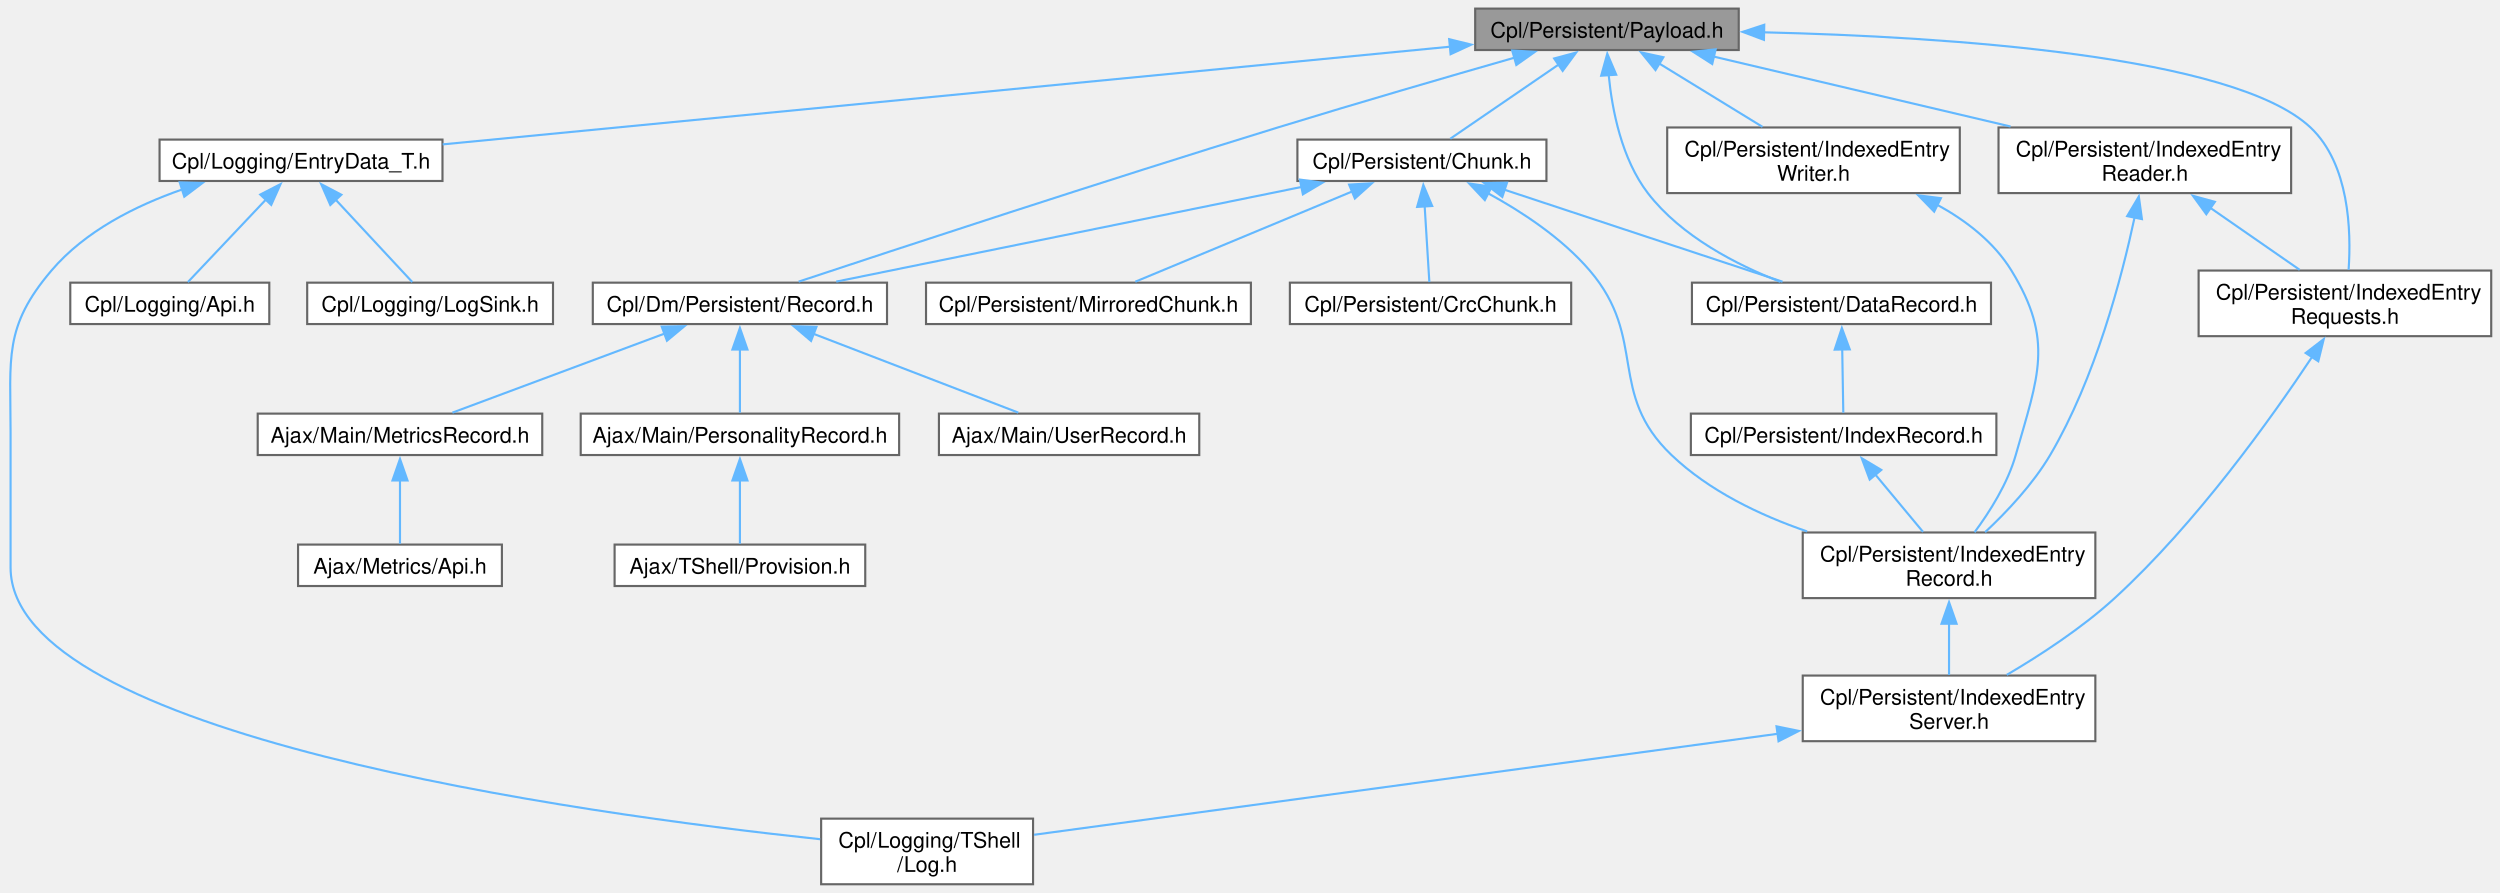
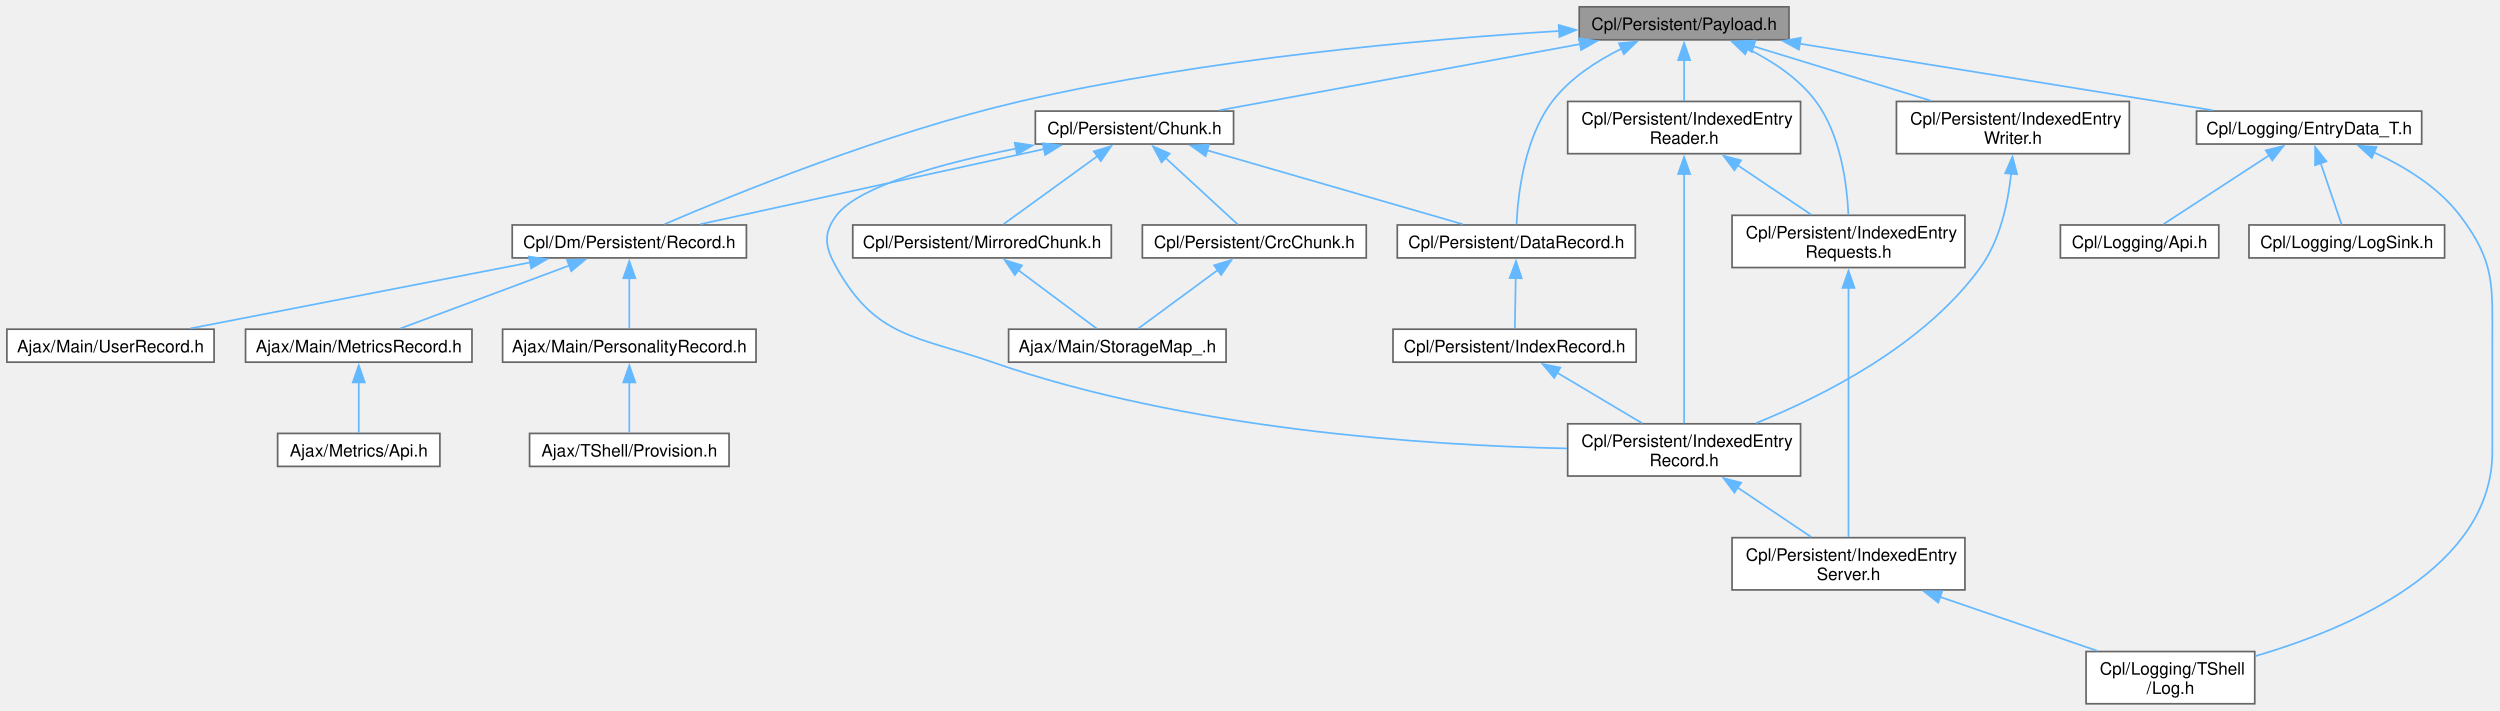
- <svg xmlns="http://www.w3.org/2000/svg" xmlns:xlink="http://www.w3.org/1999/xlink" width="1162pt" height="415pt" viewBox="0.00 0.00 1161.83 415.00">
+ <svg xmlns="http://www.w3.org/2000/svg" xmlns:xlink="http://www.w3.org/1999/xlink" width="1460pt" height="415pt" viewBox="0.00 0.00 1459.96 415.00">
  <g id="graph0" class="graph" transform="scale(1 1) rotate(0) translate(4 411)">
    <g id="Node000001" class="node">
      <g id="a_Node000001">
        <a xlink:title=" ">
-           <polygon fill="#999999" stroke="#666666" points="804.08,-407 681.58,-407 681.58,-387.75 804.08,-387.75 804.08,-407" />
-           <text text-anchor="middle" x="742.83" y="-393.5" font-family="Helvetica,sans-Serif" font-size="10.00">Cpl/Persistent/Payload.h</text>
+           <polygon fill="#999999" stroke="#666666" points="1040.75,-407 918.25,-407 918.25,-387.75 1040.75,-387.75 1040.75,-407" />
+           <text text-anchor="middle" x="979.5" y="-393.5" font-family="Helvetica,sans-Serif" font-size="10.00">Cpl/Persistent/Payload.h</text>
        </a>
      </g>
    </g>
    <g id="Node000002" class="node">
      <g id="a_Node000002">
        <a xlink:href="_dm_2_persistent_2_record_8h.html" target="_top" xlink:title=" ">
-           <polygon fill="white" stroke="#666666" points="408.2,-279.62 271.45,-279.62 271.45,-260.38 408.2,-260.38 408.2,-279.62" />
-           <text text-anchor="middle" x="339.83" y="-266.12" font-family="Helvetica,sans-Serif" font-size="10.00">Cpl/Dm/Persistent/Record.h</text>
+           <polygon fill="white" stroke="#666666" points="431.88,-279.62 295.12,-279.62 295.12,-260.38 431.88,-260.38 431.88,-279.62" />
+           <text text-anchor="middle" x="363.5" y="-266.12" font-family="Helvetica,sans-Serif" font-size="10.00">Cpl/Dm/Persistent/Record.h</text>
        </a>
      </g>
    </g>
    <g id="edge1_Node000001_Node000002" class="edge">
      <g id="a_edge1_Node000001_Node000002">
        <a xlink:title=" ">
-           <path fill="none" stroke="#63b8ff" d="M700.04,-384.25C669.31,-375.45 626.93,-363.15 589.83,-351.75 508.52,-326.77 413,-295.33 367.12,-280.1" />
-           <polygon fill="#63b8ff" stroke="#63b8ff" points="698.78,-387.53 709.35,-386.91 700.7,-380.8 698.78,-387.53" />
+           <path fill="none" stroke="#63b8ff" d="M906.73,-392.92C828.13,-388.05 699.64,-376.78 591.5,-351.75 512.75,-333.52 423.51,-297.05 384.09,-280.08" />
+           <polygon fill="#63b8ff" stroke="#63b8ff" points="906.25,-396.39 916.44,-393.5 906.67,-389.41 906.25,-396.39" />
        </a>
      </g>
    </g>
    <g id="Node000008" class="node">
      <g id="a_Node000008">
        <a xlink:href="_entry_data___t_8h.html" target="_top" xlink:title=" ">
-           <polygon fill="white" stroke="#666666" points="201.58,-346.12 70.08,-346.12 70.08,-326.88 201.58,-326.88 201.58,-346.12" />
-           <text text-anchor="middle" x="135.83" y="-332.62" font-family="Helvetica,sans-Serif" font-size="10.00">Cpl/Logging/EntryData_T.h</text>
+           <polygon fill="white" stroke="#666666" points="1410.25,-346.12 1278.75,-346.12 1278.75,-326.88 1410.25,-326.88 1410.25,-346.12" />
+           <text text-anchor="middle" x="1344.5" y="-332.62" font-family="Helvetica,sans-Serif" font-size="10.00">Cpl/Logging/EntryData_T.h</text>
        </a>
      </g>
    </g>
    <g id="edge7_Node000001_Node000008" class="edge">
      <g id="a_edge7_Node000001_Node000008">
        <a xlink:title=" ">
-           <path fill="none" stroke="#63b8ff" d="M670.13,-389.32C551.02,-377.77 316.14,-354.99 201.66,-343.89" />
-           <polygon fill="#63b8ff" stroke="#63b8ff" points="669.49,-392.78 679.78,-390.26 670.16,-385.81 669.49,-392.78" />
+           <path fill="none" stroke="#63b8ff" d="M1046.96,-385.49C1116.35,-374.3 1223.2,-357.07 1288.2,-346.58" />
+           <polygon fill="#63b8ff" stroke="#63b8ff" points="1046.54,-382.02 1037.23,-387.06 1047.66,-388.93 1046.54,-382.02" />
        </a>
      </g>
    </g>
    <g id="Node000012" class="node">
      <g id="a_Node000012">
        <a xlink:href="_chunk_8h.html" target="_top" xlink:title=" ">
-           <polygon fill="white" stroke="#666666" points="714.7,-346.12 598.95,-346.12 598.95,-326.88 714.7,-326.88 714.7,-346.12" />
-           <text text-anchor="middle" x="656.83" y="-332.62" font-family="Helvetica,sans-Serif" font-size="10.00">Cpl/Persistent/Chunk.h</text>
+           <polygon fill="white" stroke="#666666" points="716.38,-346.12 600.62,-346.12 600.62,-326.88 716.38,-326.88 716.38,-346.12" />
+           <text text-anchor="middle" x="658.5" y="-332.62" font-family="Helvetica,sans-Serif" font-size="10.00">Cpl/Persistent/Chunk.h</text>
        </a>
      </g>
    </g>
    <g id="edge11_Node000001_Node000012" class="edge">
      <g id="a_edge11_Node000001_Node000012">
        <a xlink:title=" ">
-           <path fill="none" stroke="#63b8ff" d="M720.55,-381.13C704.52,-370.15 683.45,-355.72 670.01,-346.53" />
-           <polygon fill="#63b8ff" stroke="#63b8ff" points="718.29,-383.82 728.52,-386.58 722.24,-378.04 718.29,-383.82" />
-         </a>
-       </g>
-     </g>
-     <g id="Node000014" class="node">
-       <g id="a_Node000014">
+           <path fill="none" stroke="#63b8ff" d="M919.04,-385.29C857.99,-374.09 764.82,-357 708.01,-346.58" />
+           <polygon fill="#63b8ff" stroke="#63b8ff" points="918.09,-388.67 928.56,-387.03 919.35,-381.79 918.09,-388.67" />
+         </a>
+       </g>
+     </g>
+     <g id="Node000015" class="node">
+       <g id="a_Node000015">
        <a xlink:href="_data_record_8h.html" target="_top" xlink:title=" ">
-           <polygon fill="white" stroke="#666666" points="921.33,-279.62 782.33,-279.62 782.33,-260.38 921.33,-260.38 921.33,-279.62" />
-           <text text-anchor="middle" x="851.83" y="-266.12" font-family="Helvetica,sans-Serif" font-size="10.00">Cpl/Persistent/DataRecord.h</text>
-         </a>
-       </g>
-     </g>
-     <g id="edge21_Node000001_Node000014" class="edge">
-       <g id="a_edge21_Node000001_Node000014">
-         <a xlink:title=" ">
-           <path fill="none" stroke="#63b8ff" d="M743.64,-376.09C745.23,-359.79 749.68,-337.08 761.83,-321.25 777.3,-301.09 803.3,-287.84 823.39,-280.03" />
-           <polygon fill="#63b8ff" stroke="#63b8ff" points="740.15,-375.82 742.98,-386.03 747.13,-376.28 740.15,-375.82" />
-         </a>
-       </g>
-     </g>
-     <g id="Node000019" class="node">
-       <g id="a_Node000019">
-         <a xlink:href="_indexed_entry_reader_8h.html" target="_top" xlink:title=" ">
-           <polygon fill="white" stroke="#666666" points="1060.83,-351.75 924.83,-351.75 924.83,-321.25 1060.83,-321.25 1060.83,-351.75" />
-           <text text-anchor="start" x="932.83" y="-338.25" font-family="Helvetica,sans-Serif" font-size="10.00">Cpl/Persistent/IndexedEntry</text>
-           <text text-anchor="middle" x="992.83" y="-327" font-family="Helvetica,sans-Serif" font-size="10.00">Reader.h</text>
-         </a>
-       </g>
-     </g>
-     <g id="edge22_Node000001_Node000019" class="edge">
-       <g id="a_edge22_Node000001_Node000019">
-         <a xlink:title=" ">
-           <path fill="none" stroke="#63b8ff" d="M792.32,-384.72C831.94,-375.39 887.75,-362.25 930.43,-352.19" />
-           <polygon fill="#63b8ff" stroke="#63b8ff" points="791.75,-381.26 782.82,-386.96 793.35,-388.07 791.75,-381.26" />
+           <polygon fill="white" stroke="#666666" points="951,-279.62 812,-279.62 812,-260.38 951,-260.38 951,-279.62" />
+           <text text-anchor="middle" x="881.5" y="-266.12" font-family="Helvetica,sans-Serif" font-size="10.00">Cpl/Persistent/DataRecord.h</text>
+         </a>
+       </g>
+     </g>
+     <g id="edge23_Node000001_Node000015" class="edge">
+       <g id="a_edge23_Node000001_Node000015">
+         <a xlink:title=" ">
+           <path fill="none" stroke="#63b8ff" d="M943.06,-382.64C928.52,-375.47 912.81,-365.31 902.5,-351.75 885.84,-329.84 882.34,-295.97 881.65,-279.97" />
+           <polygon fill="#63b8ff" stroke="#63b8ff" points="941.43,-385.74 951.98,-386.71 944.34,-379.37 941.43,-385.74" />
        </a>
      </g>
    </g>
    <g id="Node000020" class="node">
      <g id="a_Node000020">
-         <a xlink:href="_indexed_entry_requests_8h.html" target="_top" xlink:title=" ">
-           <polygon fill="white" stroke="#666666" points="1153.83,-285.25 1017.83,-285.25 1017.83,-254.75 1153.83,-254.75 1153.83,-285.25" />
-           <text text-anchor="start" x="1025.83" y="-271.75" font-family="Helvetica,sans-Serif" font-size="10.00">Cpl/Persistent/IndexedEntry</text>
-           <text text-anchor="middle" x="1085.83" y="-260.5" font-family="Helvetica,sans-Serif" font-size="10.00">Requests.h</text>
-         </a>
-       </g>
-     </g>
-     <g id="edge26_Node000001_Node000020" class="edge">
-       <g id="a_edge26_Node000001_Node000020">
-         <a xlink:title=" ">
-           <path fill="none" stroke="#63b8ff" d="M815.76,-395.98C900.78,-393.93 1034.24,-385.27 1069.83,-351.75 1087.83,-334.8 1088.81,-303.88 1087.55,-285.62" />
-           <polygon fill="#63b8ff" stroke="#63b8ff" points="815.79,-392.48 805.87,-396.19 815.94,-399.48 815.79,-392.48" />
+         <a xlink:href="_indexed_entry_reader_8h.html" target="_top" xlink:title=" ">
+           <polygon fill="white" stroke="#666666" points="1047.5,-351.75 911.5,-351.75 911.5,-321.25 1047.5,-321.25 1047.5,-351.75" />
+           <text text-anchor="start" x="919.5" y="-338.25" font-family="Helvetica,sans-Serif" font-size="10.00">Cpl/Persistent/IndexedEntry</text>
+           <text text-anchor="middle" x="979.5" y="-327" font-family="Helvetica,sans-Serif" font-size="10.00">Reader.h</text>
+         </a>
+       </g>
+     </g>
+     <g id="edge24_Node000001_Node000020" class="edge">
+       <g id="a_edge24_Node000001_Node000020">
+         <a xlink:title=" ">
+           <path fill="none" stroke="#63b8ff" d="M979.5,-376.17C979.5,-368.24 979.5,-359.31 979.5,-352.03" />
+           <polygon fill="#63b8ff" stroke="#63b8ff" points="976,-375.92 979.5,-385.92 983,-375.92 976,-375.92" />
        </a>
      </g>
    </g>
    <g id="Node000021" class="node">
      <g id="a_Node000021">
+         <a xlink:href="_indexed_entry_requests_8h.html" target="_top" xlink:title=" ">
+           <polygon fill="white" stroke="#666666" points="1143.5,-285.25 1007.5,-285.25 1007.5,-254.75 1143.5,-254.75 1143.5,-285.25" />
+           <text text-anchor="start" x="1015.5" y="-271.75" font-family="Helvetica,sans-Serif" font-size="10.00">Cpl/Persistent/IndexedEntry</text>
+           <text text-anchor="middle" x="1075.5" y="-260.5" font-family="Helvetica,sans-Serif" font-size="10.00">Requests.h</text>
+         </a>
+       </g>
+     </g>
+     <g id="edge28_Node000001_Node000021" class="edge">
+       <g id="a_edge28_Node000001_Node000021">
+         <a xlink:title=" ">
+           <path fill="none" stroke="#63b8ff" d="M1016.41,-382.6C1030.89,-375.45 1046.42,-365.33 1056.5,-351.75 1071.09,-332.09 1074.68,-302.93 1075.45,-285.56" />
+           <polygon fill="#63b8ff" stroke="#63b8ff" points="1015.17,-379.32 1007.52,-386.65 1018.07,-385.68 1015.17,-379.32" />
+         </a>
+       </g>
+     </g>
+     <g id="Node000022" class="node">
+       <g id="a_Node000022">
        <a xlink:href="_indexed_entry_writer_8h.html" target="_top" xlink:title=" ">
-           <polygon fill="white" stroke="#666666" points="906.83,-351.75 770.83,-351.75 770.83,-321.25 906.83,-321.25 906.83,-351.75" />
-           <text text-anchor="start" x="778.83" y="-338.25" font-family="Helvetica,sans-Serif" font-size="10.00">Cpl/Persistent/IndexedEntry</text>
-           <text text-anchor="middle" x="838.83" y="-327" font-family="Helvetica,sans-Serif" font-size="10.00">Writer.h</text>
-         </a>
-       </g>
-     </g>
-     <g id="edge27_Node000001_Node000021" class="edge">
-       <g id="a_edge27_Node000001_Node000021">
-         <a xlink:title=" ">
-           <path fill="none" stroke="#63b8ff" d="M766.87,-381.63C781.63,-372.58 800.44,-361.04 815.13,-352.03" />
-           <polygon fill="#63b8ff" stroke="#63b8ff" points="765.39,-378.43 758.7,-386.64 769.05,-384.4 765.39,-378.43" />
+           <polygon fill="white" stroke="#666666" points="1239.5,-351.75 1103.5,-351.75 1103.5,-321.25 1239.5,-321.25 1239.5,-351.75" />
+           <text text-anchor="start" x="1111.5" y="-338.25" font-family="Helvetica,sans-Serif" font-size="10.00">Cpl/Persistent/IndexedEntry</text>
+           <text text-anchor="middle" x="1171.5" y="-327" font-family="Helvetica,sans-Serif" font-size="10.00">Writer.h</text>
+         </a>
+       </g>
+     </g>
+     <g id="edge29_Node000001_Node000022" class="edge">
+       <g id="a_edge29_Node000001_Node000022">
+         <a xlink:title=" ">
+           <path fill="none" stroke="#63b8ff" d="M1020.08,-383.93C1050.32,-374.66 1091.71,-361.97 1123.58,-352.19" />
+           <polygon fill="#63b8ff" stroke="#63b8ff" points="1019.06,-380.58 1010.53,-386.86 1021.11,-387.28 1019.06,-380.58" />
        </a>
      </g>
    </g>
    <g id="Node000003" class="node">
      <g id="a_Node000003">
        <a xlink:href="_metrics_record_8h.html" target="_top" xlink:title=" ">
-           <polygon fill="white" stroke="#666666" points="247.95,-218.75 115.7,-218.75 115.7,-199.5 247.95,-199.5 247.95,-218.75" />
-           <text text-anchor="middle" x="181.83" y="-205.25" font-family="Helvetica,sans-Serif" font-size="10.00">Ajax/Main/MetricsRecord.h</text>
+           <polygon fill="white" stroke="#666666" points="271.62,-218.75 139.38,-218.75 139.38,-199.5 271.62,-199.5 271.62,-218.75" />
+           <text text-anchor="middle" x="205.5" y="-205.25" font-family="Helvetica,sans-Serif" font-size="10.00">Ajax/Main/MetricsRecord.h</text>
        </a>
      </g>
    </g>
    <g id="edge2_Node000002_Node000003" class="edge">
      <g id="a_edge2_Node000002_Node000003">
        <a xlink:title=" ">
-           <path fill="none" stroke="#63b8ff" d="M305.07,-256.05C275.12,-244.89 232.65,-229.06 206.2,-219.21" />
-           <polygon fill="#63b8ff" stroke="#63b8ff" points="303.48,-259.19 314.07,-259.4 305.92,-252.63 303.48,-259.19" />
+           <path fill="none" stroke="#63b8ff" d="M328.74,-256.05C298.79,-244.89 256.32,-229.06 229.87,-219.21" />
+           <polygon fill="#63b8ff" stroke="#63b8ff" points="327.15,-259.19 337.74,-259.4 329.59,-252.63 327.15,-259.19" />
        </a>
      </g>
    </g>
    <g id="Node000005" class="node">
      <g id="a_Node000005">
        <a xlink:href="_personality_record_8h.html" target="_top" xlink:title=" ">
-           <polygon fill="white" stroke="#666666" points="413.83,-218.75 265.83,-218.75 265.83,-199.5 413.83,-199.5 413.83,-218.75" />
-           <text text-anchor="middle" x="339.83" y="-205.25" font-family="Helvetica,sans-Serif" font-size="10.00">Ajax/Main/PersonalityRecord.h</text>
+           <polygon fill="white" stroke="#666666" points="437.5,-218.75 289.5,-218.75 289.5,-199.5 437.5,-199.5 437.5,-218.75" />
+           <text text-anchor="middle" x="363.5" y="-205.25" font-family="Helvetica,sans-Serif" font-size="10.00">Ajax/Main/PersonalityRecord.h</text>
        </a>
      </g>
    </g>
    <g id="edge4_Node000002_Node000005" class="edge">
      <g id="a_edge4_Node000002_Node000005">
        <a xlink:title=" ">
-           <path fill="none" stroke="#63b8ff" d="M339.83,-248.57C339.83,-238.54 339.83,-226.96 339.83,-219.15" />
-           <polygon fill="#63b8ff" stroke="#63b8ff" points="336.33,-248.54 339.83,-258.54 343.33,-248.54 336.33,-248.54" />
+           <path fill="none" stroke="#63b8ff" d="M363.5,-248.57C363.5,-238.54 363.5,-226.96 363.5,-219.15" />
+           <polygon fill="#63b8ff" stroke="#63b8ff" points="360,-248.54 363.5,-258.54 367,-248.54 360,-248.54" />
        </a>
      </g>
    </g>
    <g id="Node000007" class="node">
      <g id="a_Node000007">
        <a xlink:href="_user_record_8h.html" target="_top" xlink:title=" ">
-           <polygon fill="white" stroke="#666666" points="553.33,-218.75 432.33,-218.75 432.33,-199.5 553.33,-199.5 553.33,-218.75" />
-           <text text-anchor="middle" x="492.83" y="-205.25" font-family="Helvetica,sans-Serif" font-size="10.00">Ajax/Main/UserRecord.h</text>
+           <polygon fill="white" stroke="#666666" points="121,-218.75 0,-218.75 0,-199.5 121,-199.5 121,-218.75" />
+           <text text-anchor="middle" x="60.5" y="-205.25" font-family="Helvetica,sans-Serif" font-size="10.00">Ajax/Main/UserRecord.h</text>
        </a>
      </g>
    </g>
    <g id="edge6_Node000002_Node000007" class="edge">
      <g id="a_edge6_Node000002_Node000007">
        <a xlink:title=" ">
-           <path fill="none" stroke="#63b8ff" d="M373.87,-255.9C402.85,-244.75 443.73,-229.02 469.23,-219.21" />
-           <polygon fill="#63b8ff" stroke="#63b8ff" points="372.89,-252.53 364.81,-259.39 375.4,-259.06 372.89,-252.53" />
+           <path fill="none" stroke="#63b8ff" d="M305.71,-257.77C248.07,-246.57 160.64,-229.58 107.23,-219.21" />
+           <polygon fill="#63b8ff" stroke="#63b8ff" points="304.85,-261.17 315.33,-259.64 306.19,-254.3 304.85,-261.17" />
        </a>
      </g>
    </g>
    <g id="Node000004" class="node">
      <g id="a_Node000004">
        <a xlink:href="_ajax_2_metrics_2_api_8h.html" target="_top" xlink:title=" ">
-           <polygon fill="white" stroke="#666666" points="229.2,-157.88 134.45,-157.88 134.45,-138.62 229.2,-138.62 229.2,-157.88" />
-           <text text-anchor="middle" x="181.83" y="-144.38" font-family="Helvetica,sans-Serif" font-size="10.00">Ajax/Metrics/Api.h</text>
+           <polygon fill="white" stroke="#666666" points="252.88,-157.88 158.12,-157.88 158.12,-138.62 252.88,-138.62 252.88,-157.88" />
+           <text text-anchor="middle" x="205.5" y="-144.38" font-family="Helvetica,sans-Serif" font-size="10.00">Ajax/Metrics/Api.h</text>
        </a>
      </g>
    </g>
    <g id="edge3_Node000003_Node000004" class="edge">
      <g id="a_edge3_Node000003_Node000004">
        <a xlink:title=" ">
-           <path fill="none" stroke="#63b8ff" d="M181.83,-187.7C181.83,-177.67 181.83,-166.08 181.83,-158.28" />
-           <polygon fill="#63b8ff" stroke="#63b8ff" points="178.33,-187.67 181.83,-197.67 185.33,-187.67 178.33,-187.67" />
+           <path fill="none" stroke="#63b8ff" d="M205.5,-187.7C205.5,-177.67 205.5,-166.08 205.5,-158.28" />
+           <polygon fill="#63b8ff" stroke="#63b8ff" points="202,-187.67 205.5,-197.67 209,-187.67 202,-187.67" />
        </a>
      </g>
    </g>
    <g id="Node000006" class="node">
      <g id="a_Node000006">
        <a xlink:href="_provision_8h.html" target="_top" xlink:title=" ">
-           <polygon fill="white" stroke="#666666" points="398.08,-157.88 281.58,-157.88 281.58,-138.62 398.08,-138.62 398.08,-157.88" />
-           <text text-anchor="middle" x="339.83" y="-144.38" font-family="Helvetica,sans-Serif" font-size="10.00">Ajax/TShell/Provision.h</text>
+           <polygon fill="white" stroke="#666666" points="421.75,-157.88 305.25,-157.88 305.25,-138.62 421.75,-138.62 421.75,-157.88" />
+           <text text-anchor="middle" x="363.5" y="-144.38" font-family="Helvetica,sans-Serif" font-size="10.00">Ajax/TShell/Provision.h</text>
        </a>
      </g>
    </g>
    <g id="edge5_Node000005_Node000006" class="edge">
      <g id="a_edge5_Node000005_Node000006">
        <a xlink:title=" ">
-           <path fill="none" stroke="#63b8ff" d="M339.83,-187.7C339.83,-177.67 339.83,-166.08 339.83,-158.28" />
-           <polygon fill="#63b8ff" stroke="#63b8ff" points="336.33,-187.67 339.83,-197.67 343.33,-187.67 336.33,-187.67" />
+           <path fill="none" stroke="#63b8ff" d="M363.5,-187.7C363.5,-177.67 363.5,-166.08 363.5,-158.28" />
+           <polygon fill="#63b8ff" stroke="#63b8ff" points="360,-187.67 363.5,-197.67 367,-187.67 360,-187.67" />
        </a>
      </g>
    </g>
    <g id="Node000009" class="node">
      <g id="a_Node000009">
        <a xlink:href="_cpl_2_logging_2_api_8h.html" target="_top" xlink:title=" ">
-           <polygon fill="white" stroke="#666666" points="121.08,-279.62 28.58,-279.62 28.58,-260.38 121.08,-260.38 121.08,-279.62" />
-           <text text-anchor="middle" x="74.83" y="-266.12" font-family="Helvetica,sans-Serif" font-size="10.00">Cpl/Logging/Api.h</text>
+           <polygon fill="white" stroke="#666666" points="1291.75,-279.62 1199.25,-279.62 1199.25,-260.38 1291.75,-260.38 1291.75,-279.62" />
+           <text text-anchor="middle" x="1245.5" y="-266.12" font-family="Helvetica,sans-Serif" font-size="10.00">Cpl/Logging/Api.h</text>
        </a>
      </g>
    </g>
    <g id="edge8_Node000008_Node000009" class="edge">
      <g id="a_edge8_Node000008_Node000009">
        <a xlink:title=" ">
-           <path fill="none" stroke="#63b8ff" d="M119.6,-318.34C107.9,-305.97 92.59,-289.78 83.24,-279.89" />
-           <polygon fill="#63b8ff" stroke="#63b8ff" points="116.89,-320.57 126.31,-325.43 121.98,-315.76 116.89,-320.57" />
+           <path fill="none" stroke="#63b8ff" d="M1321.22,-320.33C1302.05,-307.84 1275.5,-290.55 1259.47,-280.1" />
+           <polygon fill="#63b8ff" stroke="#63b8ff" points="1319.18,-323.18 1329.47,-325.71 1323,-317.31 1319.18,-323.18" />
        </a>
      </g>
    </g>
    <g id="Node000010" class="node">
      <g id="a_Node000010">
        <a xlink:href="_log_sink_8h.html" target="_top" xlink:title=" ">
-           <polygon fill="white" stroke="#666666" points="252.95,-279.62 138.7,-279.62 138.7,-260.38 252.95,-260.38 252.95,-279.62" />
-           <text text-anchor="middle" x="195.83" y="-266.12" font-family="Helvetica,sans-Serif" font-size="10.00">Cpl/Logging/LogSink.h</text>
+           <polygon fill="white" stroke="#666666" points="1423.62,-279.62 1309.38,-279.62 1309.38,-260.38 1423.62,-260.38 1423.62,-279.62" />
+           <text text-anchor="middle" x="1366.5" y="-266.12" font-family="Helvetica,sans-Serif" font-size="10.00">Cpl/Logging/LogSink.h</text>
        </a>
      </g>
    </g>
    <g id="edge9_Node000008_Node000010" class="edge">
      <g id="a_edge9_Node000008_Node000010">
        <a xlink:title=" ">
-           <path fill="none" stroke="#63b8ff" d="M151.79,-318.34C163.3,-305.97 178.36,-289.78 187.56,-279.89" />
-           <polygon fill="#63b8ff" stroke="#63b8ff" points="149.45,-315.72 145.2,-325.42 154.58,-320.49 149.45,-315.72" />
+           <path fill="none" stroke="#63b8ff" d="M1351.23,-315.77C1355.31,-303.8 1360.32,-289.1 1363.47,-279.89" />
+           <polygon fill="#63b8ff" stroke="#63b8ff" points="1347.96,-314.5 1348.05,-325.1 1354.59,-316.76 1347.96,-314.5" />
        </a>
      </g>
    </g>
    <g id="Node000011" class="node">
      <g id="a_Node000011">
        <a xlink:href="_log_8h.html" target="_top" xlink:title=" ">
-           <polygon fill="white" stroke="#666666" points="476.08,-30.5 377.58,-30.5 377.58,0 476.08,0 476.08,-30.5" />
-           <text text-anchor="start" x="385.58" y="-17" font-family="Helvetica,sans-Serif" font-size="10.00">Cpl/Logging/TShell</text>
-           <text text-anchor="middle" x="426.83" y="-5.75" font-family="Helvetica,sans-Serif" font-size="10.00">/Log.h</text>
+           <polygon fill="white" stroke="#666666" points="1312.75,-30.5 1214.25,-30.5 1214.25,0 1312.75,0 1312.75,-30.5" />
+           <text text-anchor="start" x="1222.25" y="-17" font-family="Helvetica,sans-Serif" font-size="10.00">Cpl/Logging/TShell</text>
+           <text text-anchor="middle" x="1263.5" y="-5.75" font-family="Helvetica,sans-Serif" font-size="10.00">/Log.h</text>
        </a>
      </g>
    </g>
    <g id="edge10_Node000008_Node000011" class="edge">
      <g id="a_edge10_Node000008_Node000011">
        <a xlink:title=" ">
-           <path fill="none" stroke="#63b8ff" d="M80.64,-322.95C58.87,-315.39 35.4,-303.56 19.83,-285.25 -2.49,-259.02 0.83,-244.57 0.83,-210.12 0.83,-210.12 0.83,-210.12 0.83,-147.25 0.83,-69.29 264.75,-32.9 377.13,-20.93" />
-           <polygon fill="#63b8ff" stroke="#63b8ff" points="79.45,-326.24 90.04,-325.96 81.58,-319.58 79.45,-326.24" />
+           <path fill="none" stroke="#63b8ff" d="M1382.01,-322.16C1399.75,-314.06 1419.78,-301.99 1432.5,-285.25 1453.34,-257.83 1451.5,-244.57 1451.5,-210.12 1451.5,-210.12 1451.5,-210.12 1451.5,-147.25 1451.5,-79.62 1368.6,-44.04 1312.89,-27.77" />
+           <polygon fill="#63b8ff" stroke="#63b8ff" points="1381.12,-318.74 1373.3,-325.88 1383.87,-325.17 1381.12,-318.74" />
        </a>
      </g>
    </g>
    <g id="edge12_Node000012_Node000002" class="edge">
      <g id="a_edge12_Node000012_Node000002">
        <a xlink:title=" ">
-           <path fill="none" stroke="#63b8ff" d="M601.02,-324.14C539.4,-311.61 441.41,-291.67 384.6,-280.11" />
-           <polygon fill="#63b8ff" stroke="#63b8ff" points="600.1,-327.53 610.6,-326.09 601.5,-320.67 600.1,-327.53" />
+           <path fill="none" stroke="#63b8ff" d="M605.83,-323.98C548.36,-311.42 457.54,-291.56 404.93,-280.06" />
+           <polygon fill="#63b8ff" stroke="#63b8ff" points="604.86,-327.36 615.38,-326.07 606.36,-320.52 604.86,-327.36" />
        </a>
      </g>
    </g>
    <g id="Node000013" class="node">
      <g id="a_Node000013">
        <a xlink:href="_crc_chunk_8h.html" target="_top" xlink:title=" ">
-           <polygon fill="white" stroke="#666666" points="726.2,-279.62 595.45,-279.62 595.45,-260.38 726.2,-260.38 726.2,-279.62" />
-           <text text-anchor="middle" x="660.83" y="-266.12" font-family="Helvetica,sans-Serif" font-size="10.00">Cpl/Persistent/CrcChunk.h</text>
+           <polygon fill="white" stroke="#666666" points="793.88,-279.62 663.12,-279.62 663.12,-260.38 793.88,-260.38 793.88,-279.62" />
+           <text text-anchor="middle" x="728.5" y="-266.12" font-family="Helvetica,sans-Serif" font-size="10.00">Cpl/Persistent/CrcChunk.h</text>
        </a>
      </g>
    </g>
    <g id="edge13_Node000012_Node000013" class="edge">
      <g id="a_edge13_Node000012_Node000013">
        <a xlink:title=" ">
-           <path fill="none" stroke="#63b8ff" d="M658.08,-315.4C658.81,-303.5 659.71,-289.01 660.28,-279.89" />
-           <polygon fill="#63b8ff" stroke="#63b8ff" points="654.6,-314.82 657.48,-325.02 661.59,-315.26 654.6,-314.82" />
-         </a>
-       </g>
-     </g>
-     <g id="edge14_Node000012_Node000014" class="edge">
-       <g id="a_edge14_Node000012_Node000014">
-         <a xlink:title=" ">
-           <path fill="none" stroke="#63b8ff" d="M695.02,-322.87C733.12,-310.27 790.68,-291.22 824.44,-280.06" />
-           <polygon fill="#63b8ff" stroke="#63b8ff" points="694.19,-319.46 685.79,-325.92 696.38,-326.1 694.19,-319.46" />
+           <path fill="none" stroke="#63b8ff" d="M676.34,-319.06C689.86,-306.61 707.91,-289.97 718.85,-279.89" />
+           <polygon fill="#63b8ff" stroke="#63b8ff" points="674.33,-316.16 669.35,-325.51 679.07,-321.3 674.33,-316.16" />
+         </a>
+       </g>
+     </g>
+     <g id="edge15_Node000012_Node000015" class="edge">
+       <g id="a_edge15_Node000012_Node000015">
+         <a xlink:title=" ">
+           <path fill="none" stroke="#63b8ff" d="M700.78,-323.27C744.33,-310.68 811.16,-291.34 850.18,-280.06" />
+           <polygon fill="#63b8ff" stroke="#63b8ff" points="700.07,-319.83 691.43,-325.97 702.01,-326.56 700.07,-319.83" />
+         </a>
+       </g>
+     </g>
+     <g id="Node000017" class="node">
+       <g id="a_Node000017">
+         <a xlink:href="_indexed_entry_record_8h.html" target="_top" xlink:title=" ">
+           <polygon fill="white" stroke="#666666" points="1047.5,-163.5 911.5,-163.5 911.5,-133 1047.5,-133 1047.5,-163.5" />
+           <text text-anchor="start" x="919.5" y="-150" font-family="Helvetica,sans-Serif" font-size="10.00">Cpl/Persistent/IndexedEntry</text>
+           <text text-anchor="middle" x="979.5" y="-138.75" font-family="Helvetica,sans-Serif" font-size="10.00">Record.h</text>
+         </a>
+       </g>
+     </g>
+     <g id="edge20_Node000012_Node000017" class="edge">
+       <g id="a_edge20_Node000012_Node000017">
+         <a xlink:title=" ">
+           <path fill="none" stroke="#63b8ff" d="M589.27,-324.22C546.54,-315.69 497.47,-302.49 484.5,-285.25 476.35,-274.42 477.85,-266.56 484.5,-254.75 507.7,-213.52 530.81,-215.04 575.5,-199.5 688.65,-160.15 829.08,-150.88 911.05,-149.11" />
+           <polygon fill="#63b8ff" stroke="#63b8ff" points="588.58,-327.65 599.06,-326.11 589.91,-320.78 588.58,-327.65" />
+         </a>
+       </g>
+     </g>
+     <g id="Node000019" class="node">
+       <g id="a_Node000019">
+         <a xlink:href="_mirrored_chunk_8h.html" target="_top" xlink:title=" ">
+           <polygon fill="white" stroke="#666666" points="645,-279.62 494,-279.62 494,-260.38 645,-260.38 645,-279.62" />
+           <text text-anchor="middle" x="569.5" y="-266.12" font-family="Helvetica,sans-Serif" font-size="10.00">Cpl/Persistent/MirroredChunk.h</text>
+         </a>
+       </g>
+     </g>
+     <g id="edge21_Node000012_Node000019" class="edge">
+       <g id="a_edge21_Node000012_Node000019">
+         <a xlink:title=" ">
+           <path fill="none" stroke="#63b8ff" d="M636.85,-319.81C619.68,-307.36 596.27,-290.4 582.06,-280.1" />
+           <polygon fill="#63b8ff" stroke="#63b8ff" points="634.75,-322.61 644.9,-325.64 638.86,-316.94 634.75,-322.61" />
+         </a>
+       </g>
+     </g>
+     <g id="Node000014" class="node">
+       <g id="a_Node000014">
+         <a xlink:href="_storage_map___8h.html" target="_top" xlink:title="This file contains the magic values for how data is laid out in the off-board EEPROM.">
+           <polygon fill="white" stroke="#666666" points="712,-218.75 585,-218.75 585,-199.5 712,-199.5 712,-218.75" />
+           <text text-anchor="middle" x="648.5" y="-205.25" font-family="Helvetica,sans-Serif" font-size="10.00">Ajax/Main/StorageMap_.h</text>
+         </a>
+       </g>
+     </g>
+     <g id="edge14_Node000013_Node000014" class="edge">
+       <g id="a_edge14_Node000013_Node000014">
+         <a xlink:title=" ">
+           <path fill="none" stroke="#63b8ff" d="M707.36,-253.44C692.5,-242.51 673.14,-228.26 660.76,-219.15" />
+           <polygon fill="#63b8ff" stroke="#63b8ff" points="705,-256.05 715.13,-259.16 709.15,-250.41 705,-256.05" />
        </a>
      </g>
    </g>
    <g id="Node000016" class="node">
      <g id="a_Node000016">
-         <a xlink:href="_indexed_entry_record_8h.html" target="_top" xlink:title=" ">
-           <polygon fill="white" stroke="#666666" points="969.83,-163.5 833.83,-163.5 833.83,-133 969.83,-133 969.83,-163.5" />
-           <text text-anchor="start" x="841.83" y="-150" font-family="Helvetica,sans-Serif" font-size="10.00">Cpl/Persistent/IndexedEntry</text>
-           <text text-anchor="middle" x="901.83" y="-138.75" font-family="Helvetica,sans-Serif" font-size="10.00">Record.h</text>
-         </a>
-       </g>
-     </g>
-     <g id="edge19_Node000012_Node000016" class="edge">
-       <g id="a_edge19_Node000012_Node000016">
-         <a xlink:title=" ">
-           <path fill="none" stroke="#63b8ff" d="M687.35,-321.27C703.18,-312.66 721.86,-300.41 734.83,-285.25 761.93,-253.58 742.69,-228.3 772.83,-199.5 790.21,-182.9 813.69,-171.6 835.86,-163.99" />
-           <polygon fill="#63b8ff" stroke="#63b8ff" points="686.06,-318 678.79,-325.71 689.28,-324.21 686.06,-318" />
+         <a xlink:href="_index_record_8h.html" target="_top" xlink:title=" ">
+           <polygon fill="white" stroke="#666666" points="951.5,-218.75 809.5,-218.75 809.5,-199.5 951.5,-199.5 951.5,-218.75" />
+           <text text-anchor="middle" x="880.5" y="-205.25" font-family="Helvetica,sans-Serif" font-size="10.00">Cpl/Persistent/IndexRecord.h</text>
+         </a>
+       </g>
+     </g>
+     <g id="edge16_Node000015_Node000016" class="edge">
+       <g id="a_edge16_Node000015_Node000016">
+         <a xlink:title=" ">
+           <path fill="none" stroke="#63b8ff" d="M881.15,-248.57C880.98,-238.54 880.79,-226.96 880.65,-219.15" />
+           <polygon fill="#63b8ff" stroke="#63b8ff" points="877.65,-248.61 881.32,-258.54 884.65,-248.49 877.65,-248.61" />
+         </a>
+       </g>
+     </g>
+     <g id="edge17_Node000016_Node000017" class="edge">
+       <g id="a_edge17_Node000016_Node000017">
+         <a xlink:title=" ">
+           <path fill="none" stroke="#63b8ff" d="M905.3,-193.38C920.51,-184.33 939.92,-172.79 955.06,-163.78" />
+           <polygon fill="#63b8ff" stroke="#63b8ff" points="903.64,-190.29 896.84,-198.41 907.22,-196.31 903.64,-190.29" />
        </a>
      </g>
    </g>
    <g id="Node000018" class="node">
      <g id="a_Node000018">
-         <a xlink:href="_mirrored_chunk_8h.html" target="_top" xlink:title=" ">
-           <polygon fill="white" stroke="#666666" points="577.33,-279.62 426.33,-279.62 426.33,-260.38 577.33,-260.38 577.33,-279.62" />
-           <text text-anchor="middle" x="501.83" y="-266.12" font-family="Helvetica,sans-Serif" font-size="10.00">Cpl/Persistent/MirroredChunk.h</text>
-         </a>
-       </g>
-     </g>
-     <g id="edge20_Node000012_Node000018" class="edge">
-       <g id="a_edge20_Node000012_Node000018">
-         <a xlink:title=" ">
-           <path fill="none" stroke="#63b8ff" d="M624.5,-322.05C594.24,-309.45 549.86,-290.99 523.6,-280.06" />
-           <polygon fill="#63b8ff" stroke="#63b8ff" points="622.98,-325.2 633.55,-325.81 625.66,-318.74 622.98,-325.2" />
-         </a>
-       </g>
-     </g>
-     <g id="Node000015" class="node">
-       <g id="a_Node000015">
-         <a xlink:href="_index_record_8h.html" target="_top" xlink:title=" ">
-           <polygon fill="white" stroke="#666666" points="923.83,-218.75 781.83,-218.75 781.83,-199.5 923.83,-199.5 923.83,-218.75" />
-           <text text-anchor="middle" x="852.83" y="-205.25" font-family="Helvetica,sans-Serif" font-size="10.00">Cpl/Persistent/IndexRecord.h</text>
-         </a>
-       </g>
-     </g>
-     <g id="edge15_Node000014_Node000015" class="edge">
-       <g id="a_edge15_Node000014_Node000015">
-         <a xlink:title=" ">
-           <path fill="none" stroke="#63b8ff" d="M852.18,-248.57C852.35,-238.54 852.54,-226.96 852.68,-219.15" />
-           <polygon fill="#63b8ff" stroke="#63b8ff" points="848.68,-248.49 852.01,-258.54 855.68,-248.61 848.68,-248.49" />
-         </a>
-       </g>
-     </g>
-     <g id="edge16_Node000015_Node000016" class="edge">
-       <g id="a_edge16_Node000015_Node000016">
-         <a xlink:title=" ">
-           <path fill="none" stroke="#63b8ff" d="M867.56,-190.43C874.64,-181.92 883.03,-171.84 889.73,-163.78" />
-           <polygon fill="#63b8ff" stroke="#63b8ff" points="864.95,-188.09 861.24,-198.02 870.33,-192.57 864.95,-188.09" />
-         </a>
-       </g>
-     </g>
-     <g id="Node000017" class="node">
-       <g id="a_Node000017">
        <a xlink:href="_indexed_entry_server_8h.html" target="_top" xlink:title=" ">
-           <polygon fill="white" stroke="#666666" points="969.83,-97 833.83,-97 833.83,-66.5 969.83,-66.5 969.83,-97" />
-           <text text-anchor="start" x="841.83" y="-83.5" font-family="Helvetica,sans-Serif" font-size="10.00">Cpl/Persistent/IndexedEntry</text>
-           <text text-anchor="middle" x="901.83" y="-72.25" font-family="Helvetica,sans-Serif" font-size="10.00">Server.h</text>
-         </a>
-       </g>
-     </g>
-     <g id="edge17_Node000016_Node000017" class="edge">
-       <g id="a_edge17_Node000016_Node000017">
-         <a xlink:title=" ">
-           <path fill="none" stroke="#63b8ff" d="M901.83,-121.31C901.83,-113.14 901.83,-104.41 901.83,-97.33" />
-           <polygon fill="#63b8ff" stroke="#63b8ff" points="898.33,-121.1 901.83,-131.1 905.33,-121.1 898.33,-121.1" />
-         </a>
-       </g>
-     </g>
-     <g id="edge18_Node000017_Node000011" class="edge">
-       <g id="a_edge18_Node000017_Node000011">
-         <a xlink:title=" ">
-           <path fill="none" stroke="#63b8ff" d="M822.13,-69.93C723.55,-56.54 558.73,-34.16 476.56,-23" />
-           <polygon fill="#63b8ff" stroke="#63b8ff" points="821.64,-73.39 832.02,-71.27 822.58,-66.46 821.64,-73.39" />
-         </a>
-       </g>
-     </g>
-     <g id="edge23_Node000019_Node000016" class="edge">
-       <g id="a_edge23_Node000019_Node000016">
-         <a xlink:title=" ">
-           <path fill="none" stroke="#63b8ff" d="M988.12,-310.18C982.07,-281.78 969.77,-235.05 948.83,-199.5 940.82,-185.92 928.58,-172.98 918.59,-163.64" />
-           <polygon fill="#63b8ff" stroke="#63b8ff" points="984.62,-310.55 990.04,-319.66 991.48,-309.16 984.62,-310.55" />
-         </a>
-       </g>
-     </g>
-     <g id="edge24_Node000019_Node000020" class="edge">
-       <g id="a_edge24_Node000019_Node000020">
-         <a xlink:title=" ">
-           <path fill="none" stroke="#63b8ff" d="M1023.37,-314.32C1036.94,-304.91 1052.58,-294.06 1064.81,-285.58" />
-           <polygon fill="#63b8ff" stroke="#63b8ff" points="1021.4,-311.43 1015.18,-320 1025.39,-317.18 1021.4,-311.43" />
+           <polygon fill="white" stroke="#666666" points="1143.5,-97 1007.5,-97 1007.5,-66.5 1143.5,-66.5 1143.5,-97" />
+           <text text-anchor="start" x="1015.5" y="-83.5" font-family="Helvetica,sans-Serif" font-size="10.00">Cpl/Persistent/IndexedEntry</text>
+           <text text-anchor="middle" x="1075.5" y="-72.25" font-family="Helvetica,sans-Serif" font-size="10.00">Server.h</text>
+         </a>
+       </g>
+     </g>
+     <g id="edge18_Node000017_Node000018" class="edge">
+       <g id="a_edge18_Node000017_Node000018">
+         <a xlink:title=" ">
+           <path fill="none" stroke="#63b8ff" d="M1010.62,-126.34C1024.72,-116.87 1041.05,-105.89 1053.8,-97.33" />
+           <polygon fill="#63b8ff" stroke="#63b8ff" points="1008.89,-123.29 1002.54,-131.77 1012.79,-129.1 1008.89,-123.29" />
+         </a>
+       </g>
+     </g>
+     <g id="edge19_Node000018_Node000011" class="edge">
+       <g id="a_edge19_Node000018_Node000011">
+         <a xlink:title=" ">
+           <path fill="none" stroke="#63b8ff" d="M1128.95,-62.41C1158.01,-52.44 1193.47,-40.28 1220.68,-30.94" />
+           <polygon fill="#63b8ff" stroke="#63b8ff" points="1127.91,-59.07 1119.59,-65.62 1130.19,-65.69 1127.91,-59.07" />
+         </a>
+       </g>
+     </g>
+     <g id="edge22_Node000019_Node000014" class="edge">
+       <g id="a_edge22_Node000019_Node000014">
+         <a xlink:title=" ">
+           <path fill="none" stroke="#63b8ff" d="M590.38,-253.44C605.05,-242.51 624.17,-228.26 636.39,-219.15" />
+           <polygon fill="#63b8ff" stroke="#63b8ff" points="588.64,-250.37 582.71,-259.15 592.82,-255.98 588.64,-250.37" />
        </a>
      </g>
    </g>
    <g id="edge25_Node000020_Node000017" class="edge">
      <g id="a_edge25_Node000020_Node000017">
        <a xlink:title=" ">
-           <path fill="none" stroke="#63b8ff" d="M1070.76,-245.38C1051.68,-216.63 1016.69,-167.66 978.83,-133 963.64,-119.1 944.21,-106.45 928.66,-97.32" />
-           <polygon fill="#63b8ff" stroke="#63b8ff" points="1067.59,-246.93 1075.99,-253.38 1073.45,-243.09 1067.59,-246.93" />
-         </a>
-       </g>
-     </g>
-     <g id="edge28_Node000021_Node000016" class="edge">
-       <g id="a_edge28_Node000021_Node000016">
-         <a xlink:title=" ">
-           <path fill="none" stroke="#63b8ff" d="M896.16,-315.92C909.79,-308.47 922.71,-298.48 930.83,-285.25 950.77,-252.76 943.23,-236.17 932.83,-199.5 929.08,-186.29 920.76,-173.14 913.69,-163.61" />
-           <polygon fill="#63b8ff" stroke="#63b8ff" points="894.92,-312.63 887.53,-320.22 898.04,-318.89 894.92,-312.63" />
+           <path fill="none" stroke="#63b8ff" d="M979.5,-309.53C979.5,-269.8 979.5,-195.22 979.5,-163.8" />
+           <polygon fill="#63b8ff" stroke="#63b8ff" points="976,-309.37 979.5,-319.37 983,-309.37 976,-309.37" />
+         </a>
+       </g>
+     </g>
+     <g id="edge26_Node000020_Node000021" class="edge">
+       <g id="a_edge26_Node000020_Node000021">
+         <a xlink:title=" ">
+           <path fill="none" stroke="#63b8ff" d="M1010.62,-314.59C1024.72,-305.12 1041.05,-294.14 1053.8,-285.58" />
+           <polygon fill="#63b8ff" stroke="#63b8ff" points="1008.89,-311.54 1002.54,-320.02 1012.79,-317.35 1008.89,-311.54" />
+         </a>
+       </g>
+     </g>
+     <g id="edge27_Node000021_Node000018" class="edge">
+       <g id="a_edge27_Node000021_Node000018">
+         <a xlink:title=" ">
+           <path fill="none" stroke="#63b8ff" d="M1075.5,-243.03C1075.5,-203.3 1075.5,-128.72 1075.5,-97.3" />
+           <polygon fill="#63b8ff" stroke="#63b8ff" points="1072,-242.87 1075.5,-252.87 1079,-242.87 1072,-242.87" />
+         </a>
+       </g>
+     </g>
+     <g id="edge30_Node000022_Node000017" class="edge">
+       <g id="a_edge30_Node000022_Node000017">
+         <a xlink:title=" ">
+           <path fill="none" stroke="#63b8ff" d="M1170.5,-309.66C1168.69,-292.66 1164.06,-270.7 1152.5,-254.75 1119.78,-209.6 1061.26,-179.92 1021.43,-163.86" />
+           <polygon fill="#63b8ff" stroke="#63b8ff" points="1167,-309.79 1171.26,-319.49 1173.98,-309.25 1167,-309.79" />
        </a>
      </g>
    </g>
  </g>
</svg>
